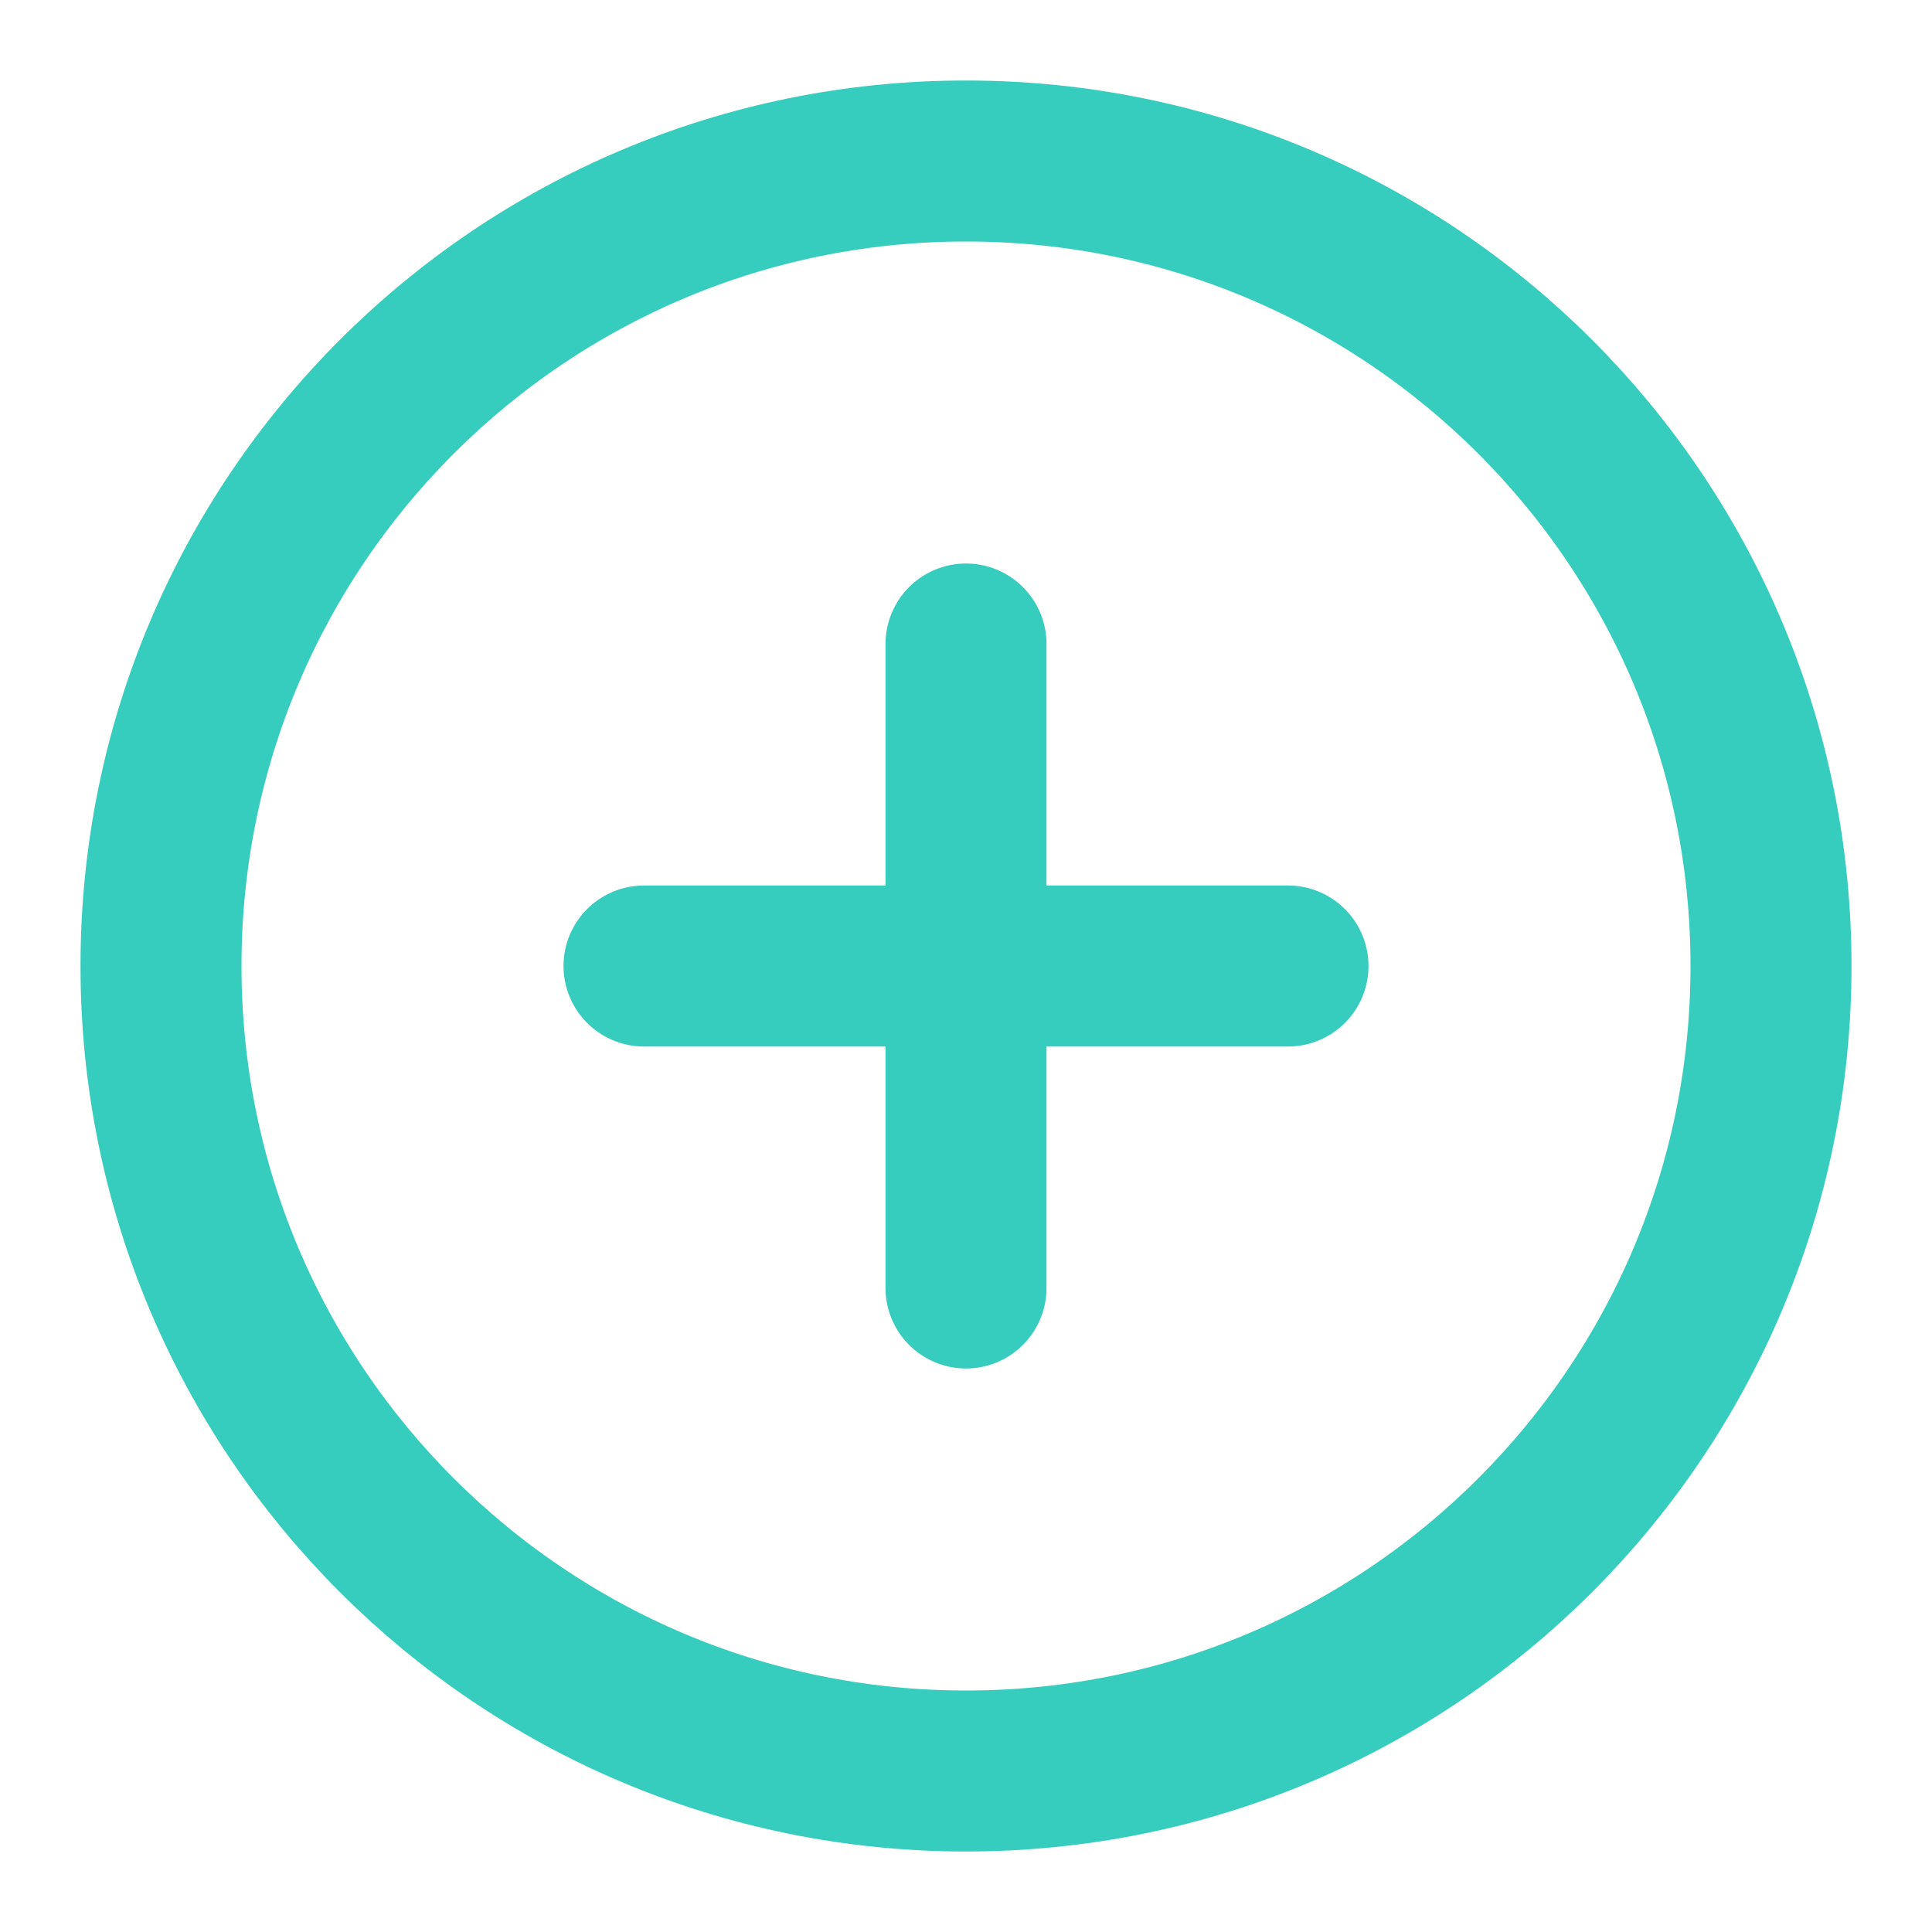
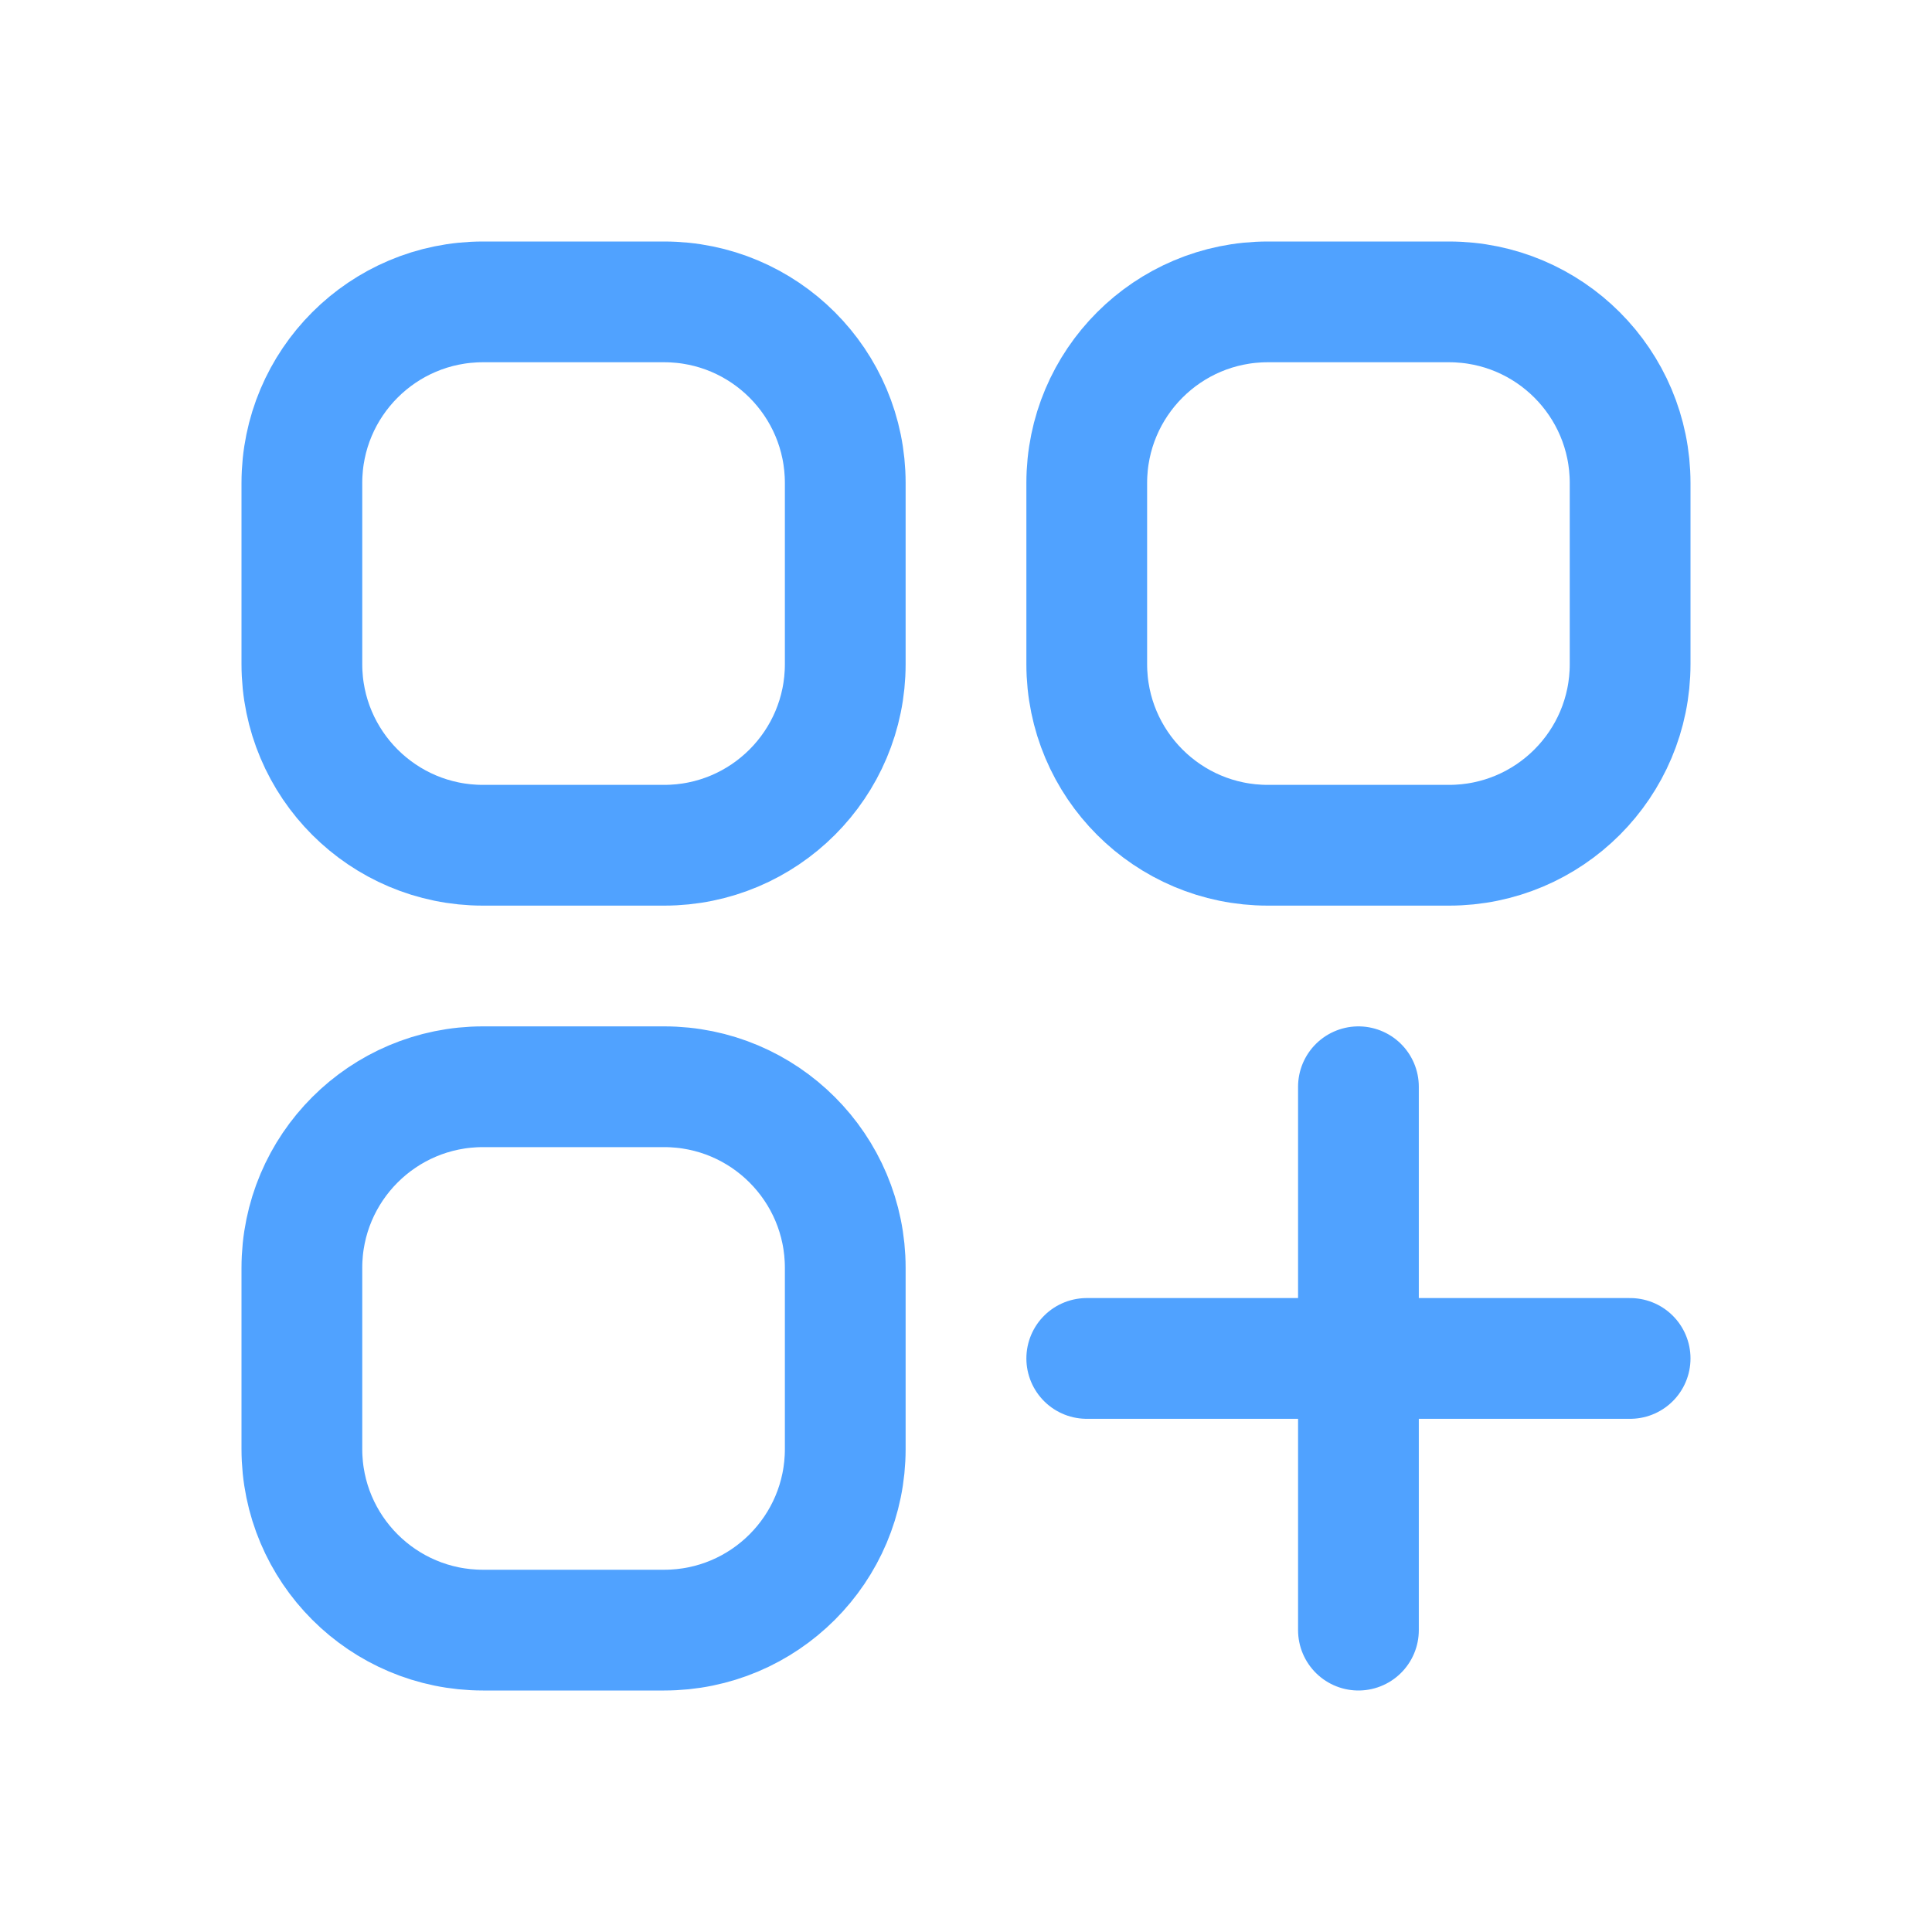
- <svg xmlns="http://www.w3.org/2000/svg" stroke="#37cdbe" fill="none" stroke-width="2" viewBox="0 0 24 24" width="512" height="512" stroke-linecap="round" stroke-linejoin="round">
-   <circle cx="12" cy="12" r="10" />
-   <line x1="12" y1="8" x2="12" y2="16" />
-   <line x1="8" y1="12" x2="16" y2="12" />
+ <svg xmlns="http://www.w3.org/2000/svg" fill="none" viewBox="0 0 24 24" stroke-width="1.5" stroke="#50A2FF" width="512" height="512">
+   <path stroke-linecap="round" stroke-linejoin="round" d="M13.5 16.875h3.375m0 0h3.375m-3.375 0V13.5m0 3.375v3.375M6 10.5h2.25a2.25 2.25 0 002.25-2.25V6a2.25 2.25 0 00-2.25-2.25H6A2.25 2.25 0 003.75 6v2.25A2.25 2.25 0 006 10.5zm0 9.75h2.25A2.25 2.25 0 0010.5 18v-2.25a2.25 2.25 0 00-2.25-2.25H6a2.25 2.25 0 00-2.25 2.25V18A2.25 2.25 0 006 20.25zm9.75-9.75H18a2.25 2.25 0 002.25-2.25V6A2.25 2.25 0 0018 3.75h-2.25A2.25 2.25 0 0013.5 6v2.25a2.25 2.25 0 002.25 2.25z" />
</svg>
